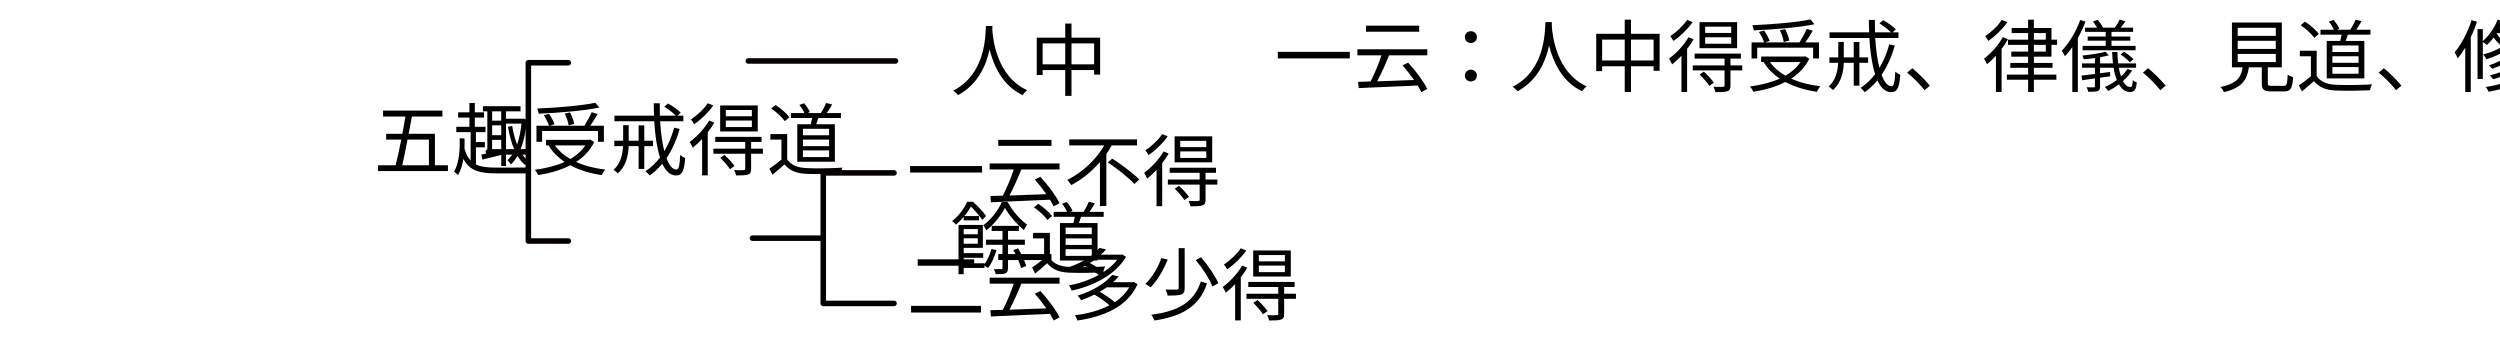
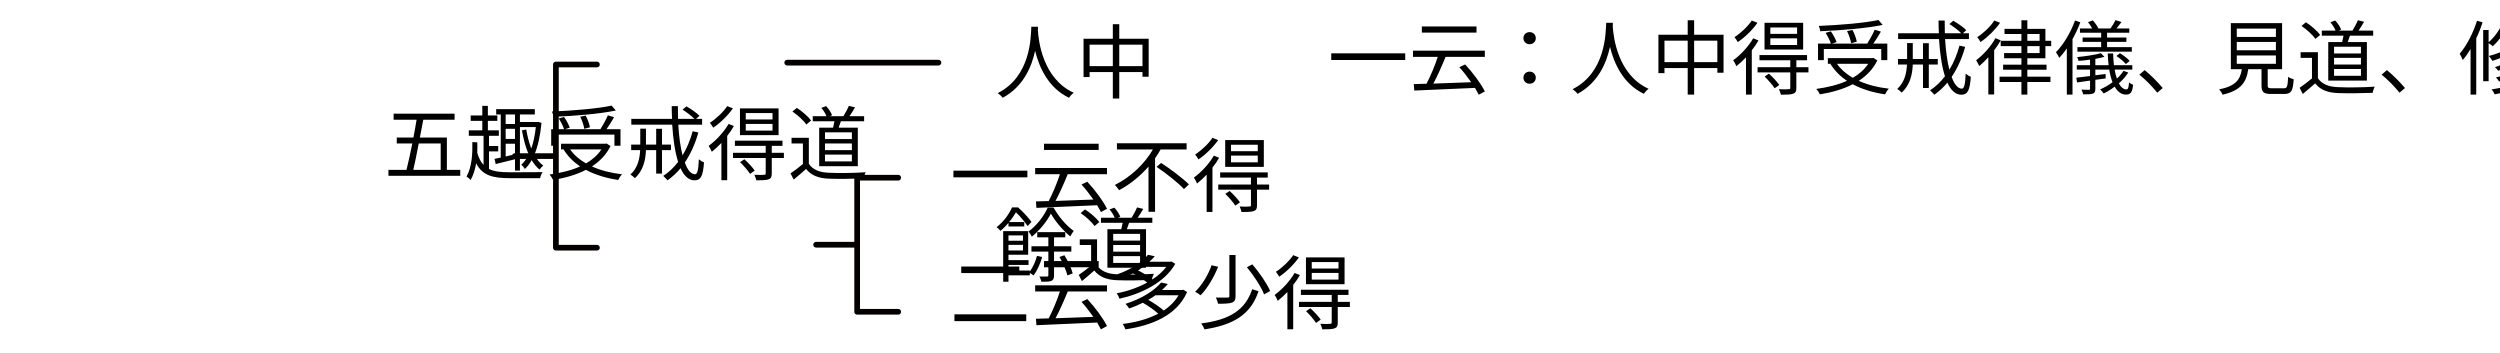
- <svg xmlns="http://www.w3.org/2000/svg" xmlns:ns1="http://schemas.microsoft.com/visio/2003/SVGExtensions/" width="4.417in" height="0.606in" viewBox="0 0 317.988 43.604" xml:space="preserve" color-interpolation-filters="sRGB" class="st6">
+ <svg xmlns="http://www.w3.org/2000/svg" xmlns:ns1="http://schemas.microsoft.com/visio/2003/SVGExtensions/" width="4.298in" height="0.606in" viewBox="0 0 309.484 43.604" xml:space="preserve" color-interpolation-filters="sRGB" class="st6">
  <ns1:documentProperties ns1:langID="1028" ns1:viewMarkup="false" />
  <style type="text/css">
	
		.st1 {fill:none;stroke:none;stroke-linecap:butt;stroke-width:0.75}
		.st2 {fill:#000000;font-family:新細明體;font-size:0.833em}
		.st3 {font-size:1em}
		.st4 {fill:none}
		.st5 {stroke:#040000;stroke-linecap:round;stroke-linejoin:round;stroke-width:0.705}
		.st6 {fill:none;fill-rule:evenodd;font-size:12px;overflow:visible;stroke-linecap:square;stroke-miterlimit:3}
	
	</style>
  <g ns1:mID="0" ns1:index="1" ns1:groupContext="foregroundPage">
    <ns1:pageProperties ns1:drawingScale="0.0393701" ns1:pageScale="0.0393701" ns1:drawingUnits="24" ns1:shadowOffsetX="9" ns1:shadowOffsetY="-9" />
-     <g id="shape1-1" ns1:mID="1" ns1:groupContext="shape" transform="translate(74.1455,-28.9801)">
+     <g id="shape1-1" ns1:mID="1" ns1:groupContext="shape" transform="translate(76.4132,-28.9801)">
      <ns1:textBlock ns1:margins="rect(0,0,0,0)" ns1:tabSpace="42.5197" />
      <ns1:textRect cx="11.287" cy="36.732" width="22.58" height="13.742" />
      <rect x="0" y="29.861" width="22.575" height="13.742" class="st1" />
-       <text x="0" y="40.37" class="st2" ns1:langID="1028">
+       <text x="-0" y="40.37" class="st2" ns1:langID="1028">
        <ns1:paragraph ns1:spLine="-1.4" />
        <ns1:tabList />人中</text>
    </g>
-     <g id="shape2-4" ns1:mID="2" ns1:groupContext="shape" transform="translate(115.322,-1.13394)">
+     <g id="shape2-4" ns1:mID="2" ns1:groupContext="shape" transform="translate(117.59,-1.13394)">
      <ns1:textBlock ns1:margins="rect(0,0,0,0)" ns1:tabSpace="42.5197" />
-       <ns1:textRect cx="100.958" cy="22.936" width="201.92" height="41.336" />
-       <rect x="0" y="2.268" width="201.916" height="41.336" class="st1" />
+       <ns1:textRect cx="95.572" cy="22.936" width="191.15" height="41.336" />
+       <rect x="0" y="2.268" width="191.144" height="41.336" class="st1" />
      <text x="0" y="12.03" class="st2" ns1:langID="1028">
        <ns1:paragraph ns1:spLine="-1.4" />
-         <ns1:tabList />一云：人中得受戒、律儀、見道、修道、得果<ns1:newlineChar />
+         <ns1:tabList />一云：人中得受戒律儀、見道、修道、得果<ns1:newlineChar />
        <tspan x="0" dy="1.453em" class="st3">一云不得<ns1:newlineChar />
        </tspan>
        <tspan x="0" dy="1.453em" class="st3">二云多少得</tspan>
      </text>
    </g>
    <g id="shape3-9" ns1:mID="3" ns1:groupContext="shape" transform="translate(0.75,-18.9665)">
      <ns1:textBlock ns1:margins="rect(0,0,0,0)" ns1:tabSpace="42.5197" />
      <ns1:textRect cx="33.862" cy="36.831" width="67.73" height="13.545" />
      <rect x="0" y="30.059" width="67.725" height="13.545" class="st1" />
      <text x="-0" y="40.46" class="st2" ns1:langID="1028">
        <ns1:paragraph ns1:spLine="-1.4" />
        <ns1:tabList />五趣受戒得道</text>
    </g>
-     <g id="shape17-12" ns1:mID="17" ns1:groupContext="shape" transform="translate(139.314,21.9803) rotate(90)">
-       <path d="M0 25.6 C0 30.44 0 34.6 0 34.6 L8.3 34.6 C8.3 34.6 8.3 38.6 8.3 43.6 C8.3 38.6 8.3 34.6 8.3 34.6 L16.6 34.6        C16.6 34.6 16.6 30.44 16.6 25.6 L0 25.6 Z" class="st4" />
-       <path d="M0 25.6 C0 30.44 0 34.6 0 34.6 L8.3 34.6 C8.3 34.6 8.3 38.6 8.3 43.6 C8.3 38.6 8.3 34.6 8.3 34.6 L16.6 34.6        C16.6 34.6 16.6 30.44 16.6 25.6" class="st5" />
+     <g id="shape17-12" ns1:mID="17" ns1:groupContext="shape" transform="translate(144.631,21.9803) rotate(90)">
+       <path d="M0 33.44 C0 36.17 0 38.52 0 38.52 L8.3 38.52 C8.3 38.52 8.3 40.78 8.3 43.6 C8.3 40.78 8.3 38.52 8.3 38.52 L16.6        38.52 C16.6 38.52 16.6 36.17 16.6 33.44 L0 33.44 Z" class="st4" />
+       <path d="M0 33.44 C0 36.17 0 38.52 0 38.52 L8.3 38.52 C8.3 38.52 8.3 40.78 8.3 43.6 C8.3 40.78 8.3 38.52 8.3 38.52 L16.6        38.52 C16.6 38.52 16.6 36.17 16.6 33.44" class="st5" />
    </g>
-     <g id="shape18-15" ns1:mID="18" ns1:groupContext="shape" transform="translate(95.1851,-35.8597)">
+     <g id="shape18-15" ns1:mID="18" ns1:groupContext="shape" transform="translate(97.4528,-35.8597)">
      <path d="M0 43.6 L18.72 43.6" class="st5" />
    </g>
-     <g id="shape22-18" ns1:mID="22" ns1:groupContext="shape" transform="translate(74.1455,-6.30292)">
+     <g id="shape22-18" ns1:mID="22" ns1:groupContext="shape" transform="translate(76.4132,-6.30292)">
      <ns1:textBlock ns1:margins="rect(0,0,0,0)" ns1:tabSpace="42.5197" />
      <ns1:textRect cx="11.287" cy="36.732" width="22.58" height="13.742" />
      <rect x="0" y="29.861" width="22.575" height="13.742" class="st1" />
-       <text x="0" y="40.37" class="st2" ns1:langID="1028">
+       <text x="-0" y="40.37" class="st2" ns1:langID="1028">
        <ns1:paragraph ns1:spLine="-1.4" />
        <ns1:tabList />餘道</text>
    </g>
-     <g id="shape23-21" ns1:mID="23" ns1:groupContext="shape" transform="translate(105.724,7.96777) rotate(90)">
+     <g id="shape23-21" ns1:mID="23" ns1:groupContext="shape" transform="translate(107.336,7.96777) rotate(90)">
      <path d="M0 33.44 C0 36.17 0 38.52 0 38.52 L11.34 38.52 C11.34 38.52 11.34 40.78 11.34 43.6 C11.34 40.78 11.34 38.52        11.34 38.52 L22.68 38.52 C22.68 38.52 22.68 36.17 22.68 33.44 L0 33.44 Z" class="st4" />
      <path d="M0 33.44 C0 36.17 0 38.52 0 38.52 L11.34 38.52 C11.34 38.52 11.34 40.78 11.34 43.6 C11.34 40.78 11.34 38.52        11.34 38.52 L22.68 38.52 C22.68 38.52 22.68 36.17 22.68 33.44" class="st5" />
    </g>
  </g>
</svg>
